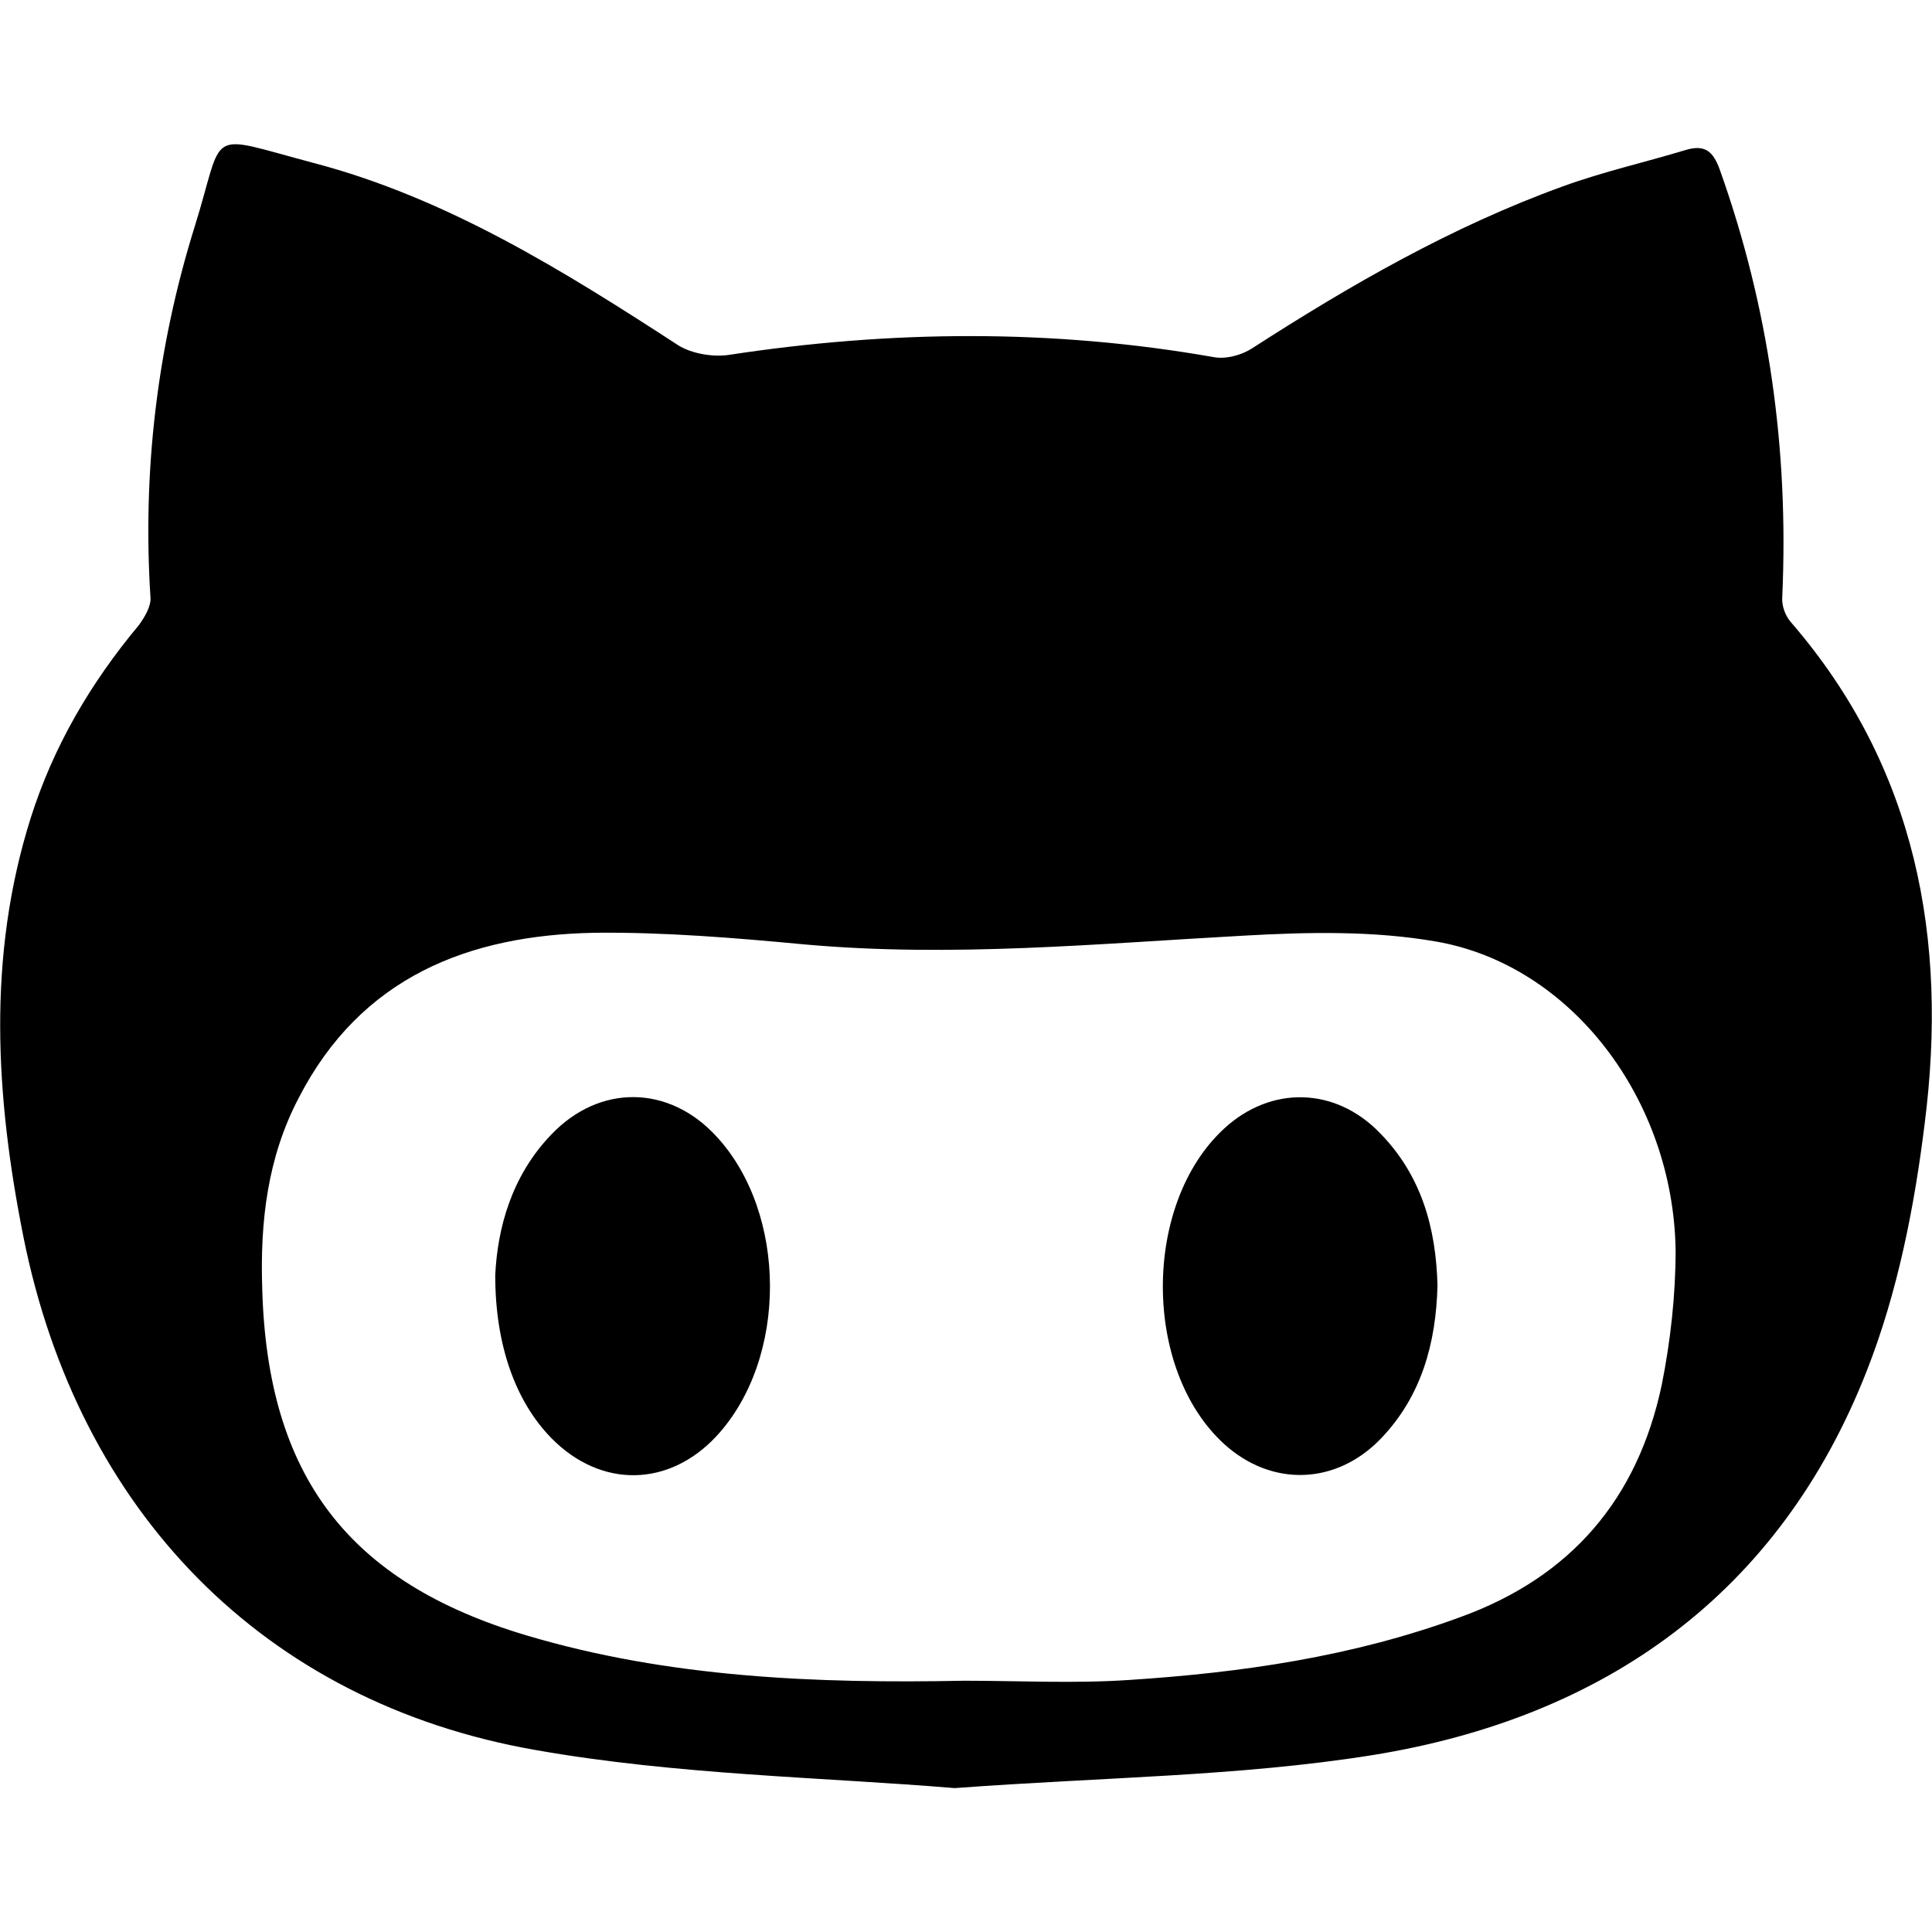
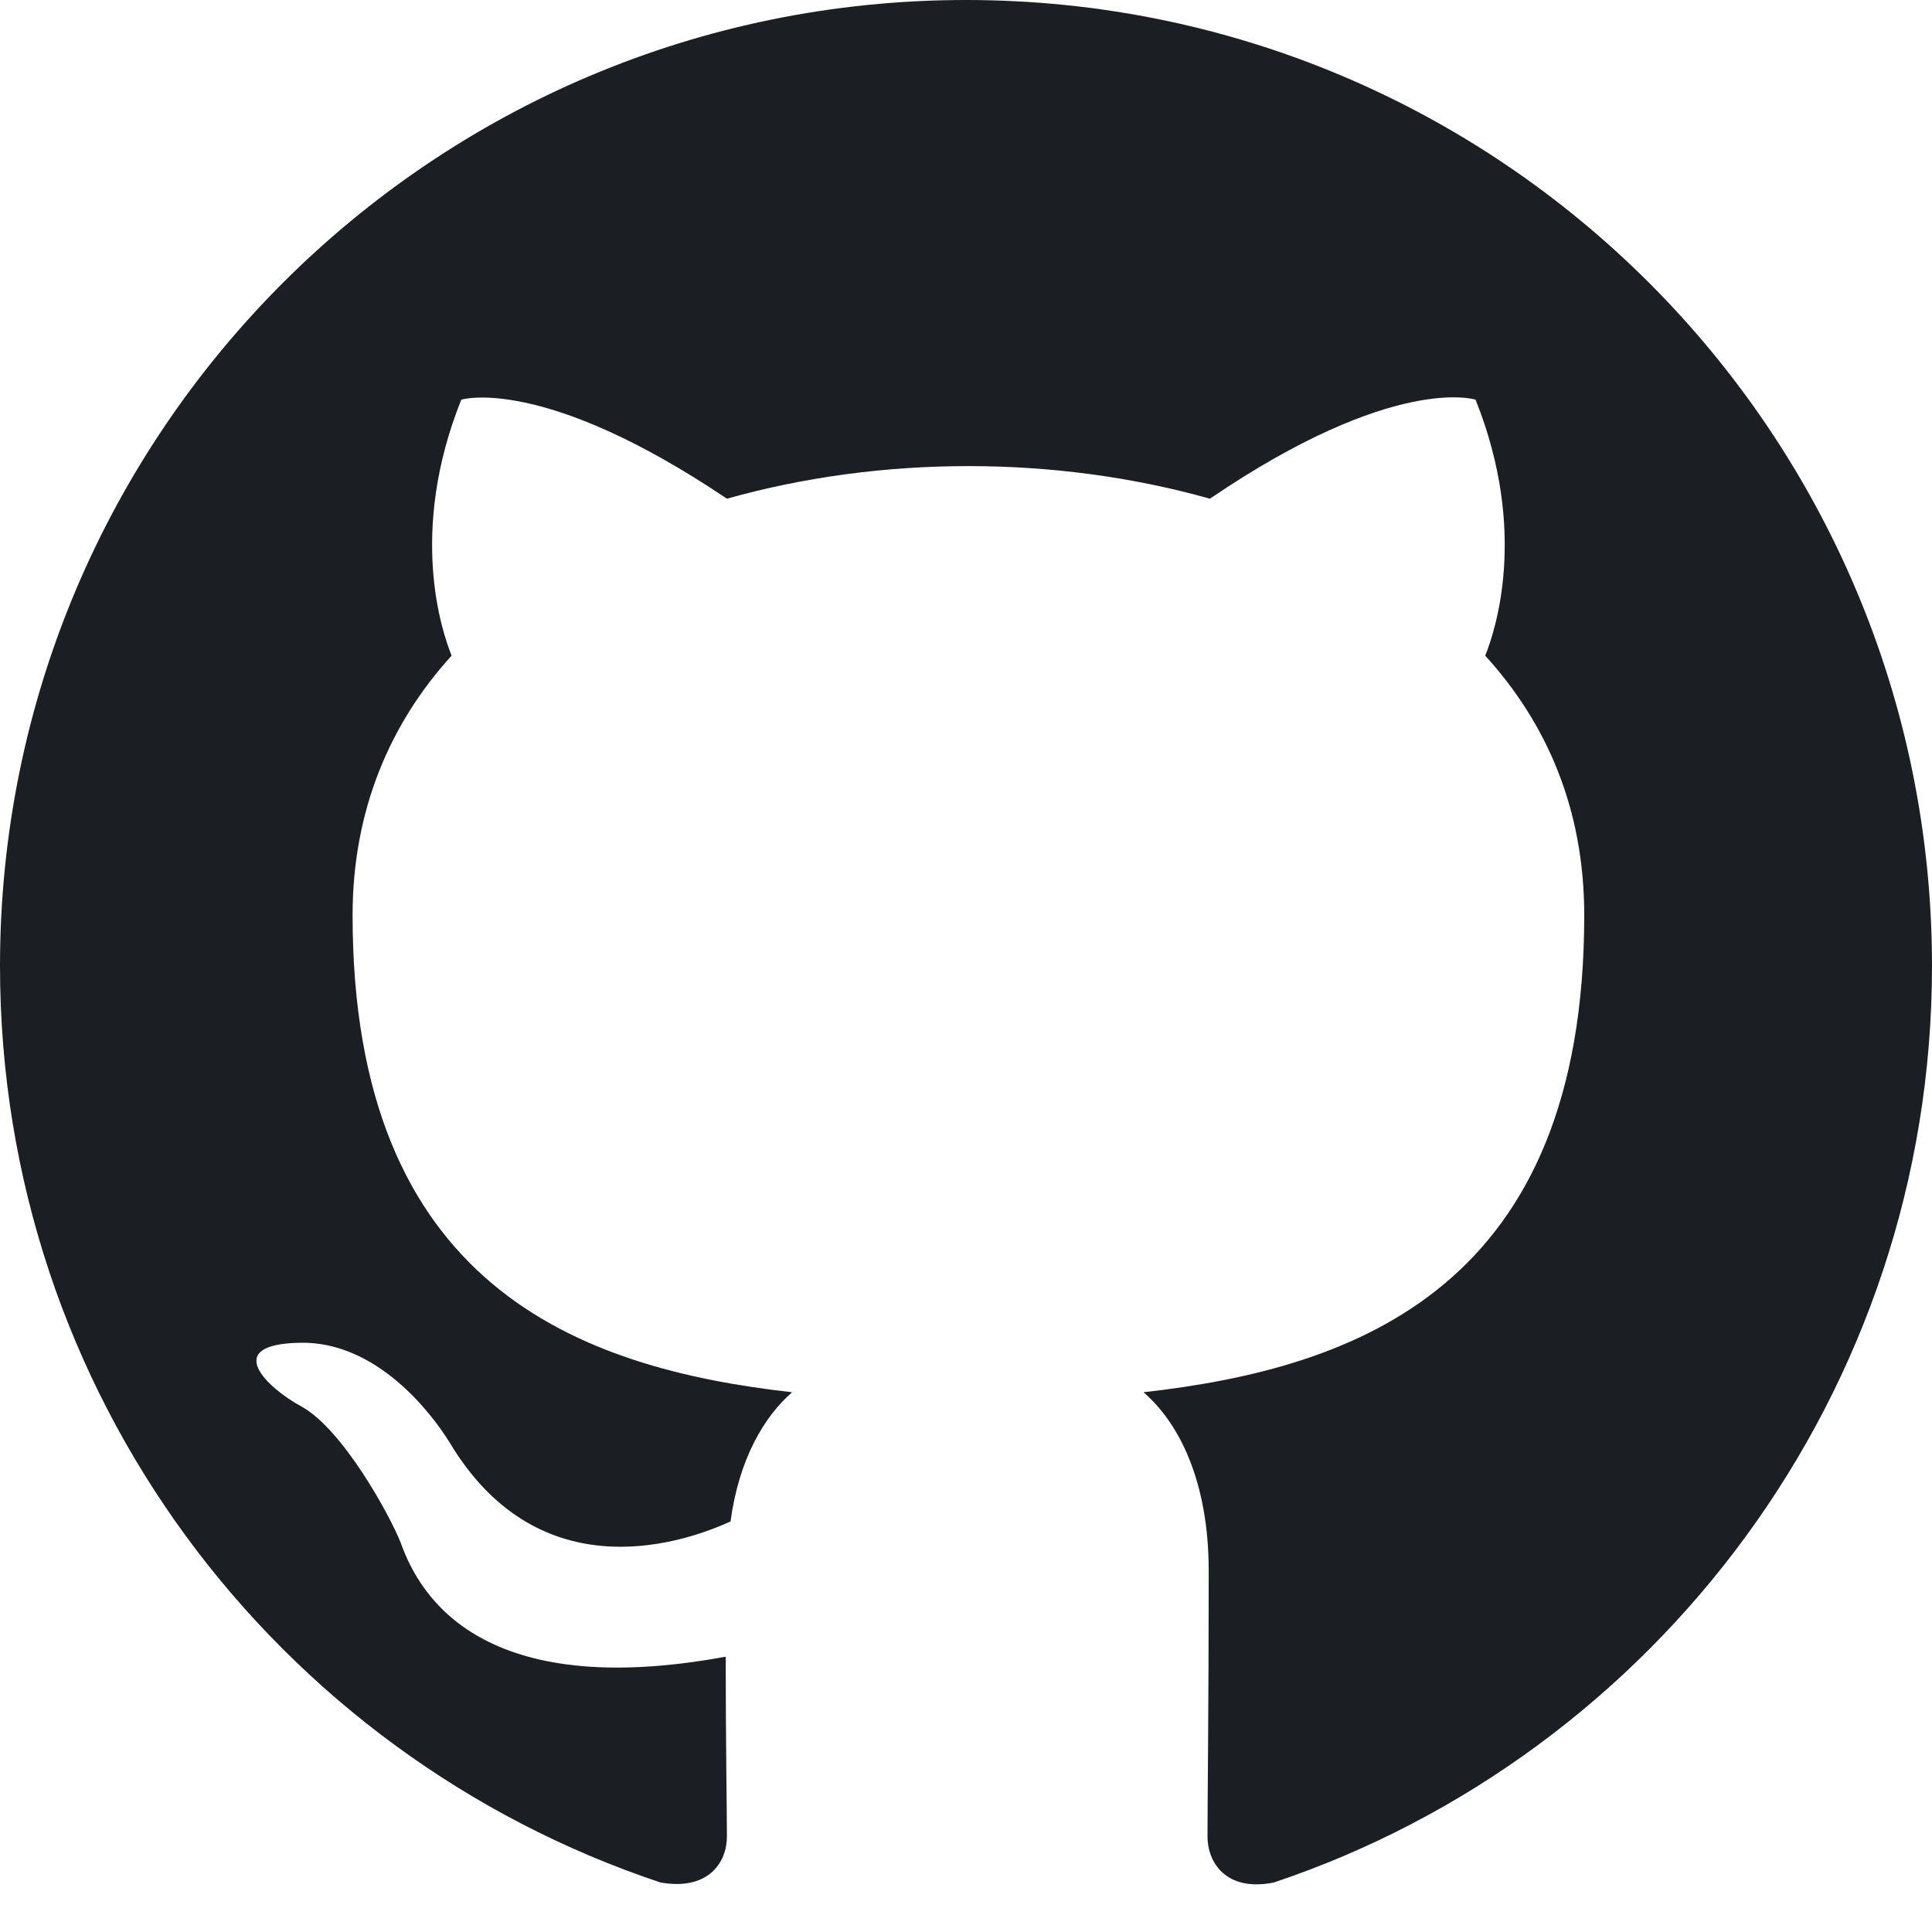
- <svg xmlns="http://www.w3.org/2000/svg" fill="#000000" height="800px" width="800px" version="1.1" id="Layer_1" viewBox="-267 288.9 264.5 225.1" xml:space="preserve">
-   <g>
-     <path d="M-21.8,354.4c-0.8-0.9-1.3-2.3-1.2-3.5c0.9-20.1-1.8-39.6-8.6-58.6c-0.9-2.4-2-3.3-4.5-2.6c-5.6,1.7-11.4,3-16.9,5   c-15.2,5.5-29.1,13.5-42.6,22.2c-1.4,0.9-3.5,1.5-5.2,1.2c-22.1-3.9-44.3-3.7-66.5-0.3c-2.2,0.3-5-0.2-6.8-1.3   c-15.7-10.2-31.7-20.2-50-25c-15.1-4-12-4.8-16.3,8.9c-5.1,16.4-7.1,33.4-6,50.6c0.1,1.2-0.8,2.7-1.6,3.8   c-6.6,7.9-11.7,16.6-14.8,26.4c-6,19-4.8,38.2-1,57.3c7.5,37.5,32.8,63.8,70.2,70.3c19.3,3.4,39.2,3.7,57.3,5.2   c20.2-1.5,38.9-1.6,57.1-4.5c31.8-5.1,55.8-22,67.8-52.7c4.2-10.7,6.5-22.4,7.9-33.8C-0.3,397.9-4.6,374.3-21.8,354.4z    M-39.5,458.8c-3.3,15.6-12.4,26.3-27.6,31.8c-14.7,5.4-29.9,7.6-45.4,8.6c-7.5,0.5-15,0.1-22.5,0.1c-20.2,0.4-40.4-0.4-59.9-6.2   c-24.5-7.3-35.5-21.9-36.2-47.5c-0.3-9.1,0.7-17.9,5-26.1c8.5-16.5,23.2-22.3,40.6-22.6c9.5-0.1,19.1,0.7,28.7,1.6   c20.1,1.8,40-0.1,60-1.2c8.8-0.5,17.8-0.7,26.4,0.8c18.5,3.2,32.5,21.6,32.8,42.3C-37.6,446.5-38.3,452.8-39.5,458.8z" />
-     <path d="M-191.5,424.5c-5.5,5.7-7.4,12.9-7.7,19.3c0,9.6,2.8,17.3,7.7,22.3c6.8,6.9,16.1,6.7,22.6-0.3c9.8-10.6,9.7-30.5,0-41   C-175.4,417.7-184.9,417.6-191.5,424.5z" />
-     <path d="M-99.4,423.7c-11.2,10.3-11.2,33,0,43.2c6.5,5.9,15.3,5.6,21.4-0.7c5.6-5.8,7.6-13.1,7.8-21c-0.2-7.9-2.2-15.1-7.9-20.9   C-84.2,418-93,417.8-99.4,423.7z" />
-   </g>
+ <svg xmlns="http://www.w3.org/2000/svg" width="1024" height="1024" viewBox="0 0 1024 1024" fill="none">
+   <path fill-rule="evenodd" clip-rule="evenodd" d="M8 0C3.58 0 0 3.58 0 8C0 11.54 2.29 14.53 5.47 15.59C5.87 15.66 6.02 15.42 6.02 15.21C6.02 15.02 6.01 14.39 6.01 13.72C4 14.09 3.48 13.23 3.32 12.78C3.23 12.55 2.84 11.84 2.5 11.65C2.22 11.5 1.82 11.13 2.49 11.12C3.12 11.11 3.57 11.7 3.72 11.94C4.44 13.15 5.59 12.81 6.05 12.6C6.12 12.08 6.33 11.73 6.56 11.53C4.78 11.33 2.92 10.64 2.92 7.58C2.92 6.71 3.23 5.99 3.74 5.43C3.66 5.23 3.38 4.41 3.82 3.31C3.82 3.31 4.49 3.1 6.02 4.13C6.66 3.95 7.34 3.86 8.02 3.86C8.7 3.86 9.38 3.95 10.02 4.13C11.55 3.09 12.22 3.31 12.22 3.31C12.66 4.41 12.38 5.23 12.3 5.43C12.81 5.99 13.12 6.7 13.12 7.58C13.12 10.65 11.25 11.33 9.47 11.53C9.76 11.78 10.01 12.26 10.01 13.01C10.01 14.08 10 14.94 10 15.21C10 15.42 10.15 15.67 10.55 15.59C13.71 14.53 16 11.53 16 8C16 3.58 12.42 0 8 0Z" transform="scale(64)" fill="#1B1F23" />
</svg>
